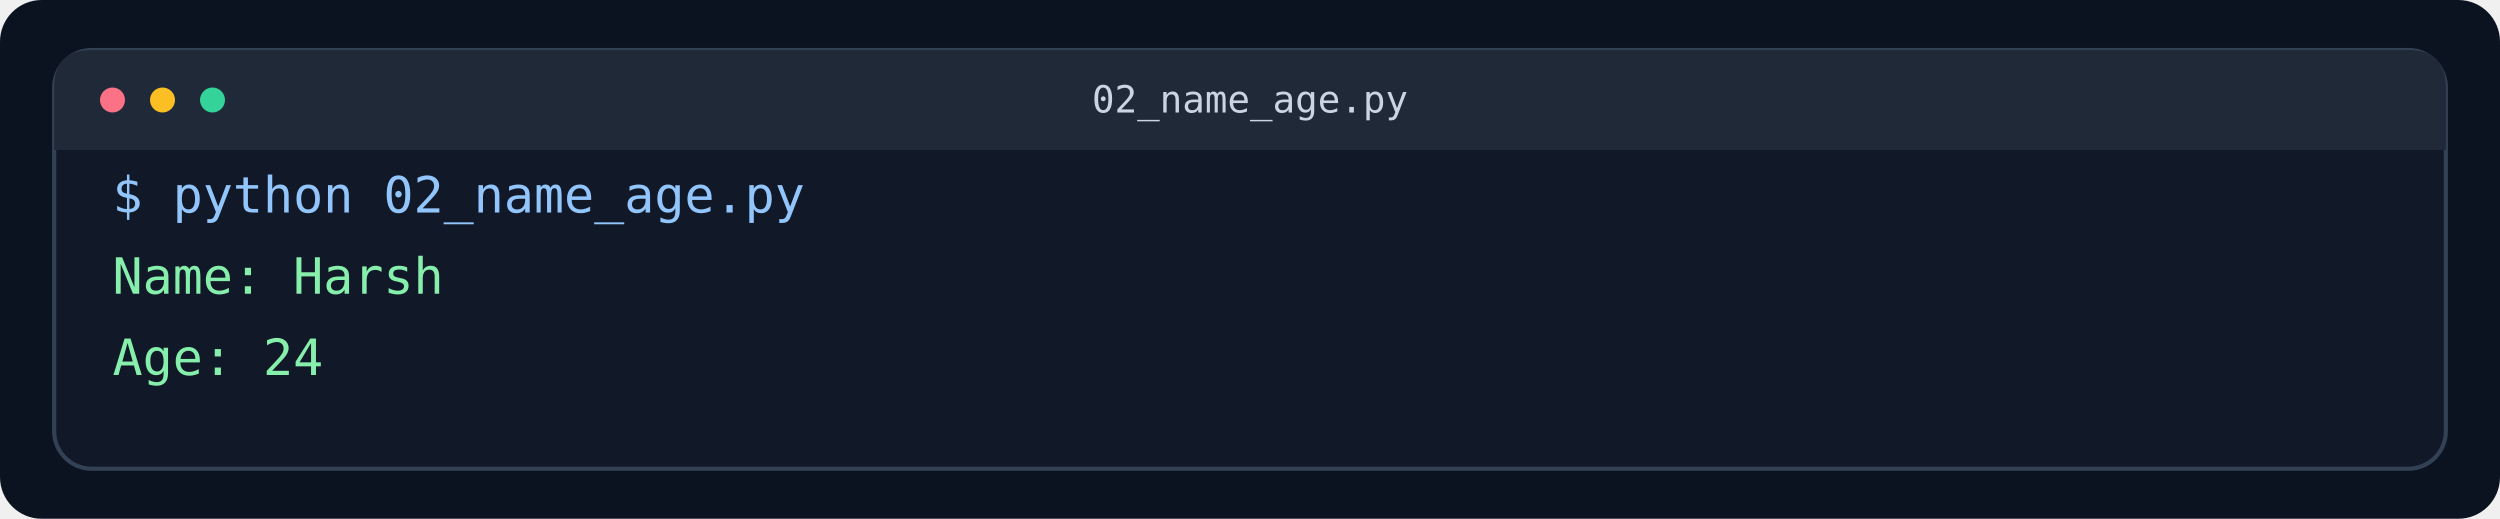
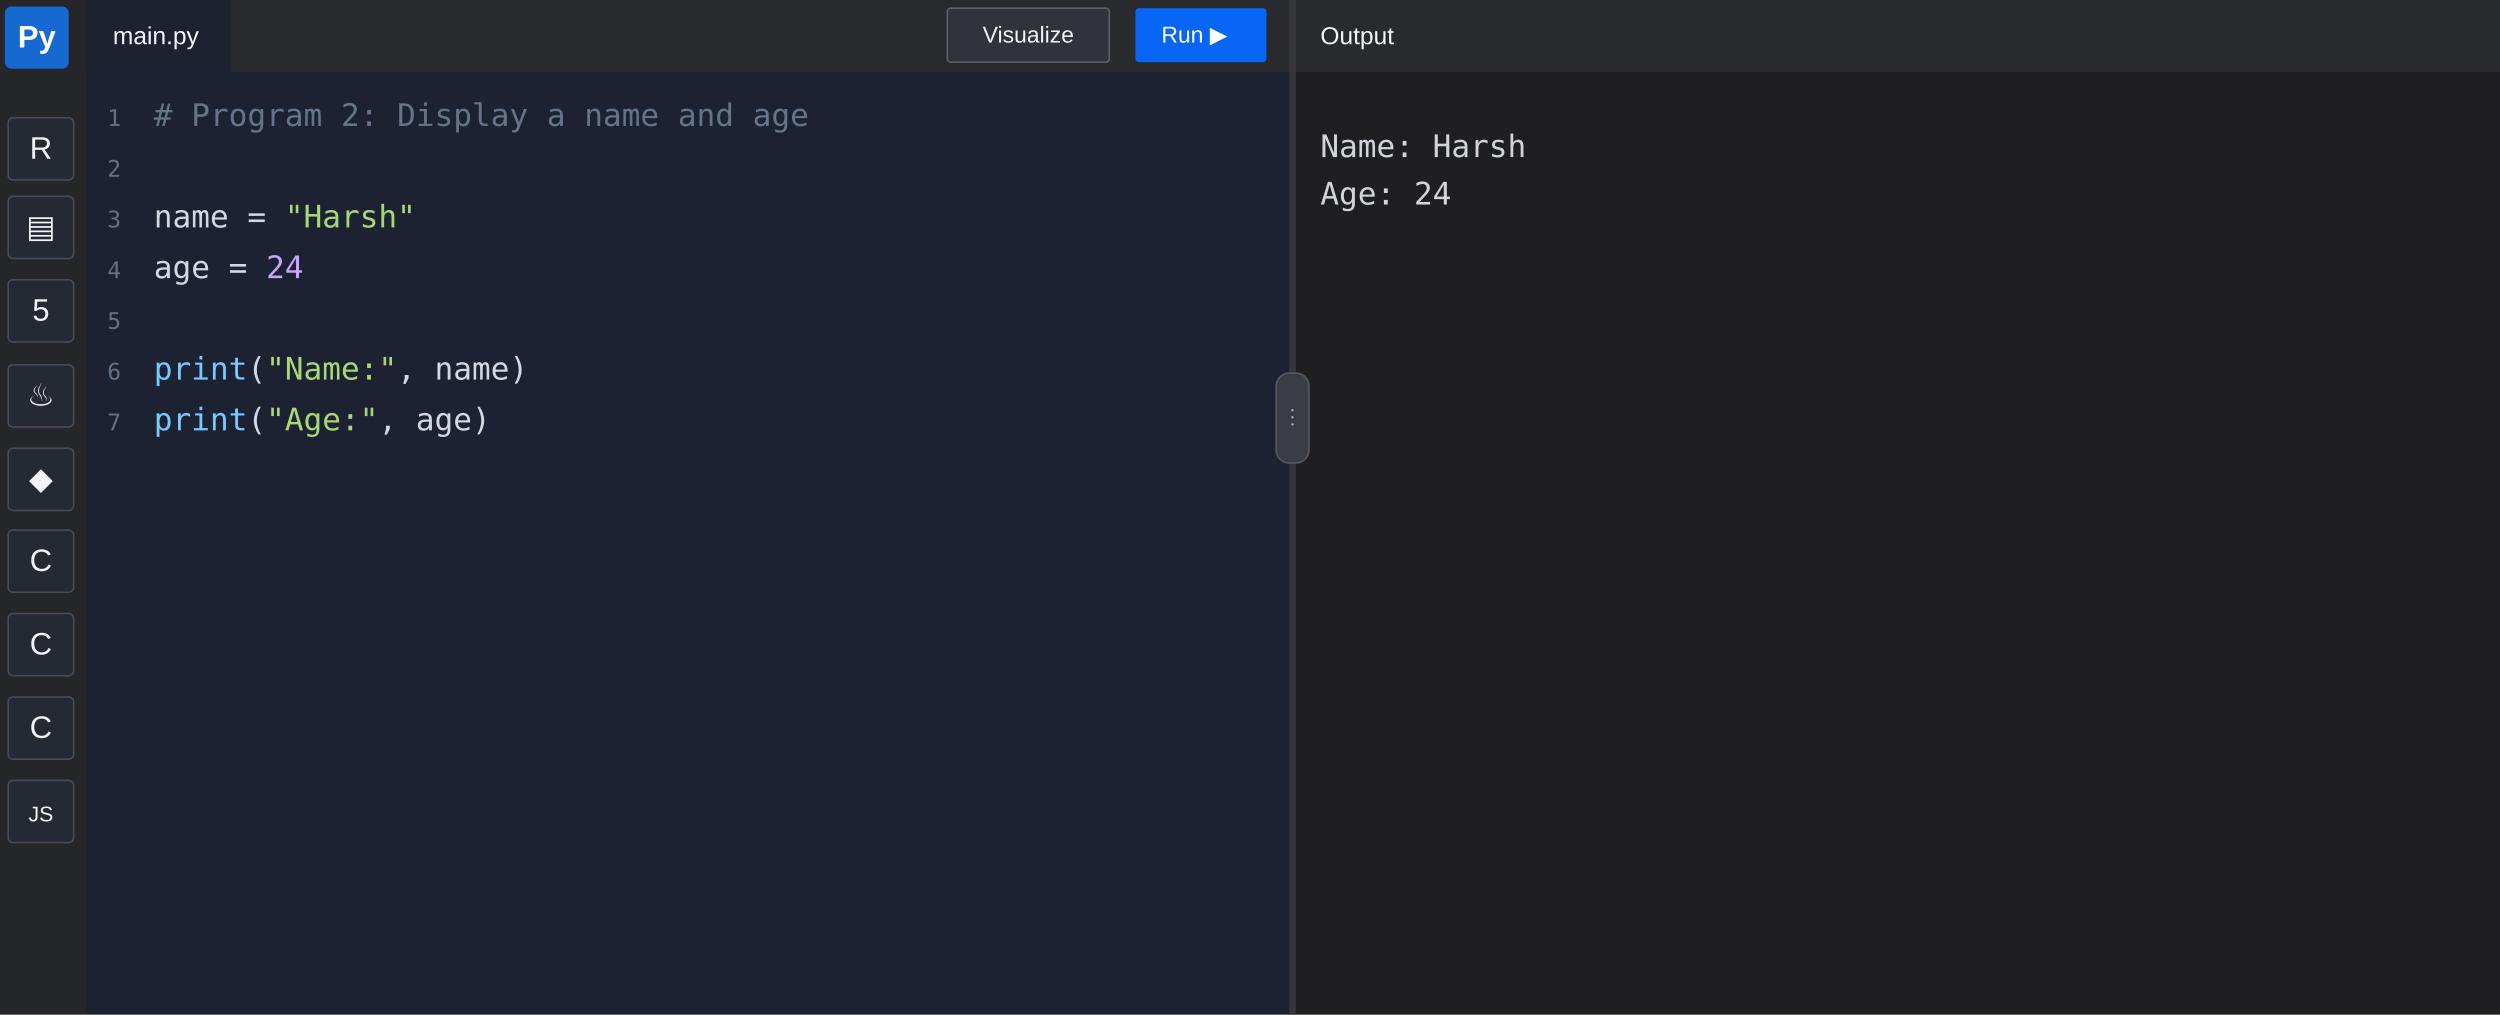
- <svg xmlns="http://www.w3.org/2000/svg" width="1200" height="249" viewBox="0 0 1200 249">
-   <rect width="1200" height="249" rx="20" fill="#0b1220" />
-   <rect x="26" y="24" width="1148" height="201" rx="18" fill="#111827" stroke="#334155" stroke-width="2" />
-   <path d="M44 24 H1156 Q1174 24 1174 42 V72 H26 V42 Q26 24 44 24Z" fill="#1f2937" />
-   <circle cx="54" cy="48" r="6" fill="#fb7185" />
-   <circle cx="78" cy="48" r="6" fill="#fbbf24" />
-   <circle cx="102" cy="48" r="6" fill="#34d399" />
-   <text x="600" y="54" fill="#cbd5e1" text-anchor="middle" font-family="ui-monospace, SFMono-Regular, Consolas, monospace" font-size="18">02_name_age.py</text>
-   <g font-family="ui-monospace, SFMono-Regular, Consolas, monospace">
-     <text x="54" y="102" fill="#93c5fd" font-size="24">$ python 02_name_age.py</text>
-     <text x="54" y="141" fill="#86efac" font-size="24">Name: Harsh</text>
-     <text x="54" y="180" fill="#86efac" font-size="24">Age: 24</text>
+ <svg xmlns="http://www.w3.org/2000/svg" width="1528" height="620" viewBox="0 0 1528 620">
+   <rect width="1528" height="620" fill="#1e1e1f" />
+   <rect x="0" y="0" width="1528" height="44" fill="#292a2d" />
+   <rect x="0" y="0" width="53" height="620" fill="#25262a" />
+   <rect x="3" y="4" width="39" height="38" rx="4" fill="#1769d2" />
+   <text x="22.5" y="29" text-anchor="middle" font-family="Arial,sans-serif" font-weight="bold" font-size="19" fill="#fff">Py</text>
+   <rect x="5" y="72" width="40" height="38" rx="3" fill="#252933" stroke="#454b57" />
+   <text x="25" y="97" text-anchor="middle" font-size="19" font-family="Arial,sans-serif" fill="#f3f4f6">R</text>
+   <rect x="5" y="120" width="40" height="38" rx="3" fill="#252933" stroke="#454b57" />
+   <text x="25" y="145" text-anchor="middle" font-size="19" font-family="Arial,sans-serif" fill="#f3f4f6">▤</text>
+   <rect x="5" y="171" width="40" height="38" rx="3" fill="#252933" stroke="#454b57" />
+   <text x="25" y="196" text-anchor="middle" font-size="19" font-family="Arial,sans-serif" fill="#f3f4f6">5</text>
+   <rect x="5" y="223" width="40" height="38" rx="3" fill="#252933" stroke="#454b57" />
+   <text x="25" y="248" text-anchor="middle" font-size="19" font-family="Arial,sans-serif" fill="#f3f4f6">♨</text>
+   <rect x="5" y="274" width="40" height="38" rx="3" fill="#252933" stroke="#454b57" />
+   <text x="25" y="299" text-anchor="middle" font-size="19" font-family="Arial,sans-serif" fill="#f3f4f6">◆</text>
+   <rect x="5" y="324" width="40" height="38" rx="3" fill="#252933" stroke="#454b57" />
+   <text x="25" y="349" text-anchor="middle" font-size="19" font-family="Arial,sans-serif" fill="#f3f4f6">C</text>
+   <rect x="5" y="375" width="40" height="38" rx="3" fill="#252933" stroke="#454b57" />
+   <text x="25" y="400" text-anchor="middle" font-size="19" font-family="Arial,sans-serif" fill="#f3f4f6">C</text>
+   <rect x="5" y="426" width="40" height="38" rx="3" fill="#252933" stroke="#454b57" />
+   <text x="25" y="451" text-anchor="middle" font-size="19" font-family="Arial,sans-serif" fill="#f3f4f6">C</text>
+   <rect x="5" y="477" width="40" height="38" rx="3" fill="#252933" stroke="#454b57" />
+   <text x="25" y="502" text-anchor="middle" font-size="13" font-family="Arial,sans-serif" fill="#f3f4f6">JS</text>
+   <rect x="53" y="0" width="88" height="44" fill="#1e2230" />
+   <text x="69" y="27" font-size="15" font-family="Arial,sans-serif" fill="#f4f6fa">main.py</text>
+   <rect x="579" y="5" width="99" height="33" rx="2" fill="#30333a" stroke="#5b5f67" />
+   <text x="628.5" y="26" text-anchor="middle" font-size="14" font-family="Arial,sans-serif" fill="#f4f4f5">Visualize</text>
+   <rect x="694" y="5" width="80" height="33" rx="2" fill="#0866f6" />
+   <text x="730" y="26" text-anchor="middle" font-size="14" font-family="Arial,sans-serif" fill="#fff">Run ▶</text>
+   <rect x="53" y="44" width="737" height="576" fill="#1d2232" />
+   <rect x="790" y="44" width="738" height="576" fill="#1f1f21" />
+   <rect x="788" y="0" width="4" height="620" fill="#34363b" />
+   <text x="807" y="27" font-size="15" font-family="Arial,sans-serif" fill="#f5f5f5">Output</text>
+   <g font-family="ui-monospace, SFMono-Regular, Consolas, monospace" fill="#d4d8e2">
+     <text x="74" y="77" font-size="14" fill="#637086" text-anchor="end">1</text>
+     <text x="74" y="108" font-size="14" fill="#637086" text-anchor="end">2</text>
+     <text x="74" y="139" font-size="14" fill="#637086" text-anchor="end">3</text>
+     <text x="74" y="170" font-size="14" fill="#637086" text-anchor="end">4</text>
+     <text x="74" y="201" font-size="14" fill="#637086" text-anchor="end">5</text>
+     <text x="74" y="232" font-size="14" fill="#637086" text-anchor="end">6</text>
+     <text x="74" y="263" font-size="14" fill="#637086" text-anchor="end">7</text>
+     <text x="94" y="77" font-size="19">
+       <tspan fill="#64748b"># Program 2: Display a name and age</tspan>
+     </text>
+     <text x="94" y="108" font-size="19" />
+     <text x="94" y="139" font-size="19">name = <tspan fill="#a8d875">"Harsh"</tspan>
+     </text>
+     <text x="94" y="170" font-size="19">age = <tspan fill="#c5a5ff">24</tspan>
+     </text>
+     <text x="94" y="201" font-size="19" />
+     <text x="94" y="232" font-size="19">
+       <tspan fill="#77c9ff">print</tspan>(<tspan fill="#a8d875">"Name:"</tspan>, name)</text>
+     <text x="94" y="263" font-size="19">
+       <tspan fill="#77c9ff">print</tspan>(<tspan fill="#a8d875">"Age:"</tspan>, age)</text>
+     <text x="807" y="96" font-size="19" fill="#d1d5db">Name: Harsh</text>
+     <text x="807" y="125" font-size="19" fill="#d1d5db">Age: 24</text>
  </g>
+   <rect x="780" y="228" width="20" height="55" rx="8" fill="#3a3d44" stroke="#545861" />
+   <text x="790" y="260" text-anchor="middle" font-size="13" fill="#aeb3bd">⋮</text>
</svg>
